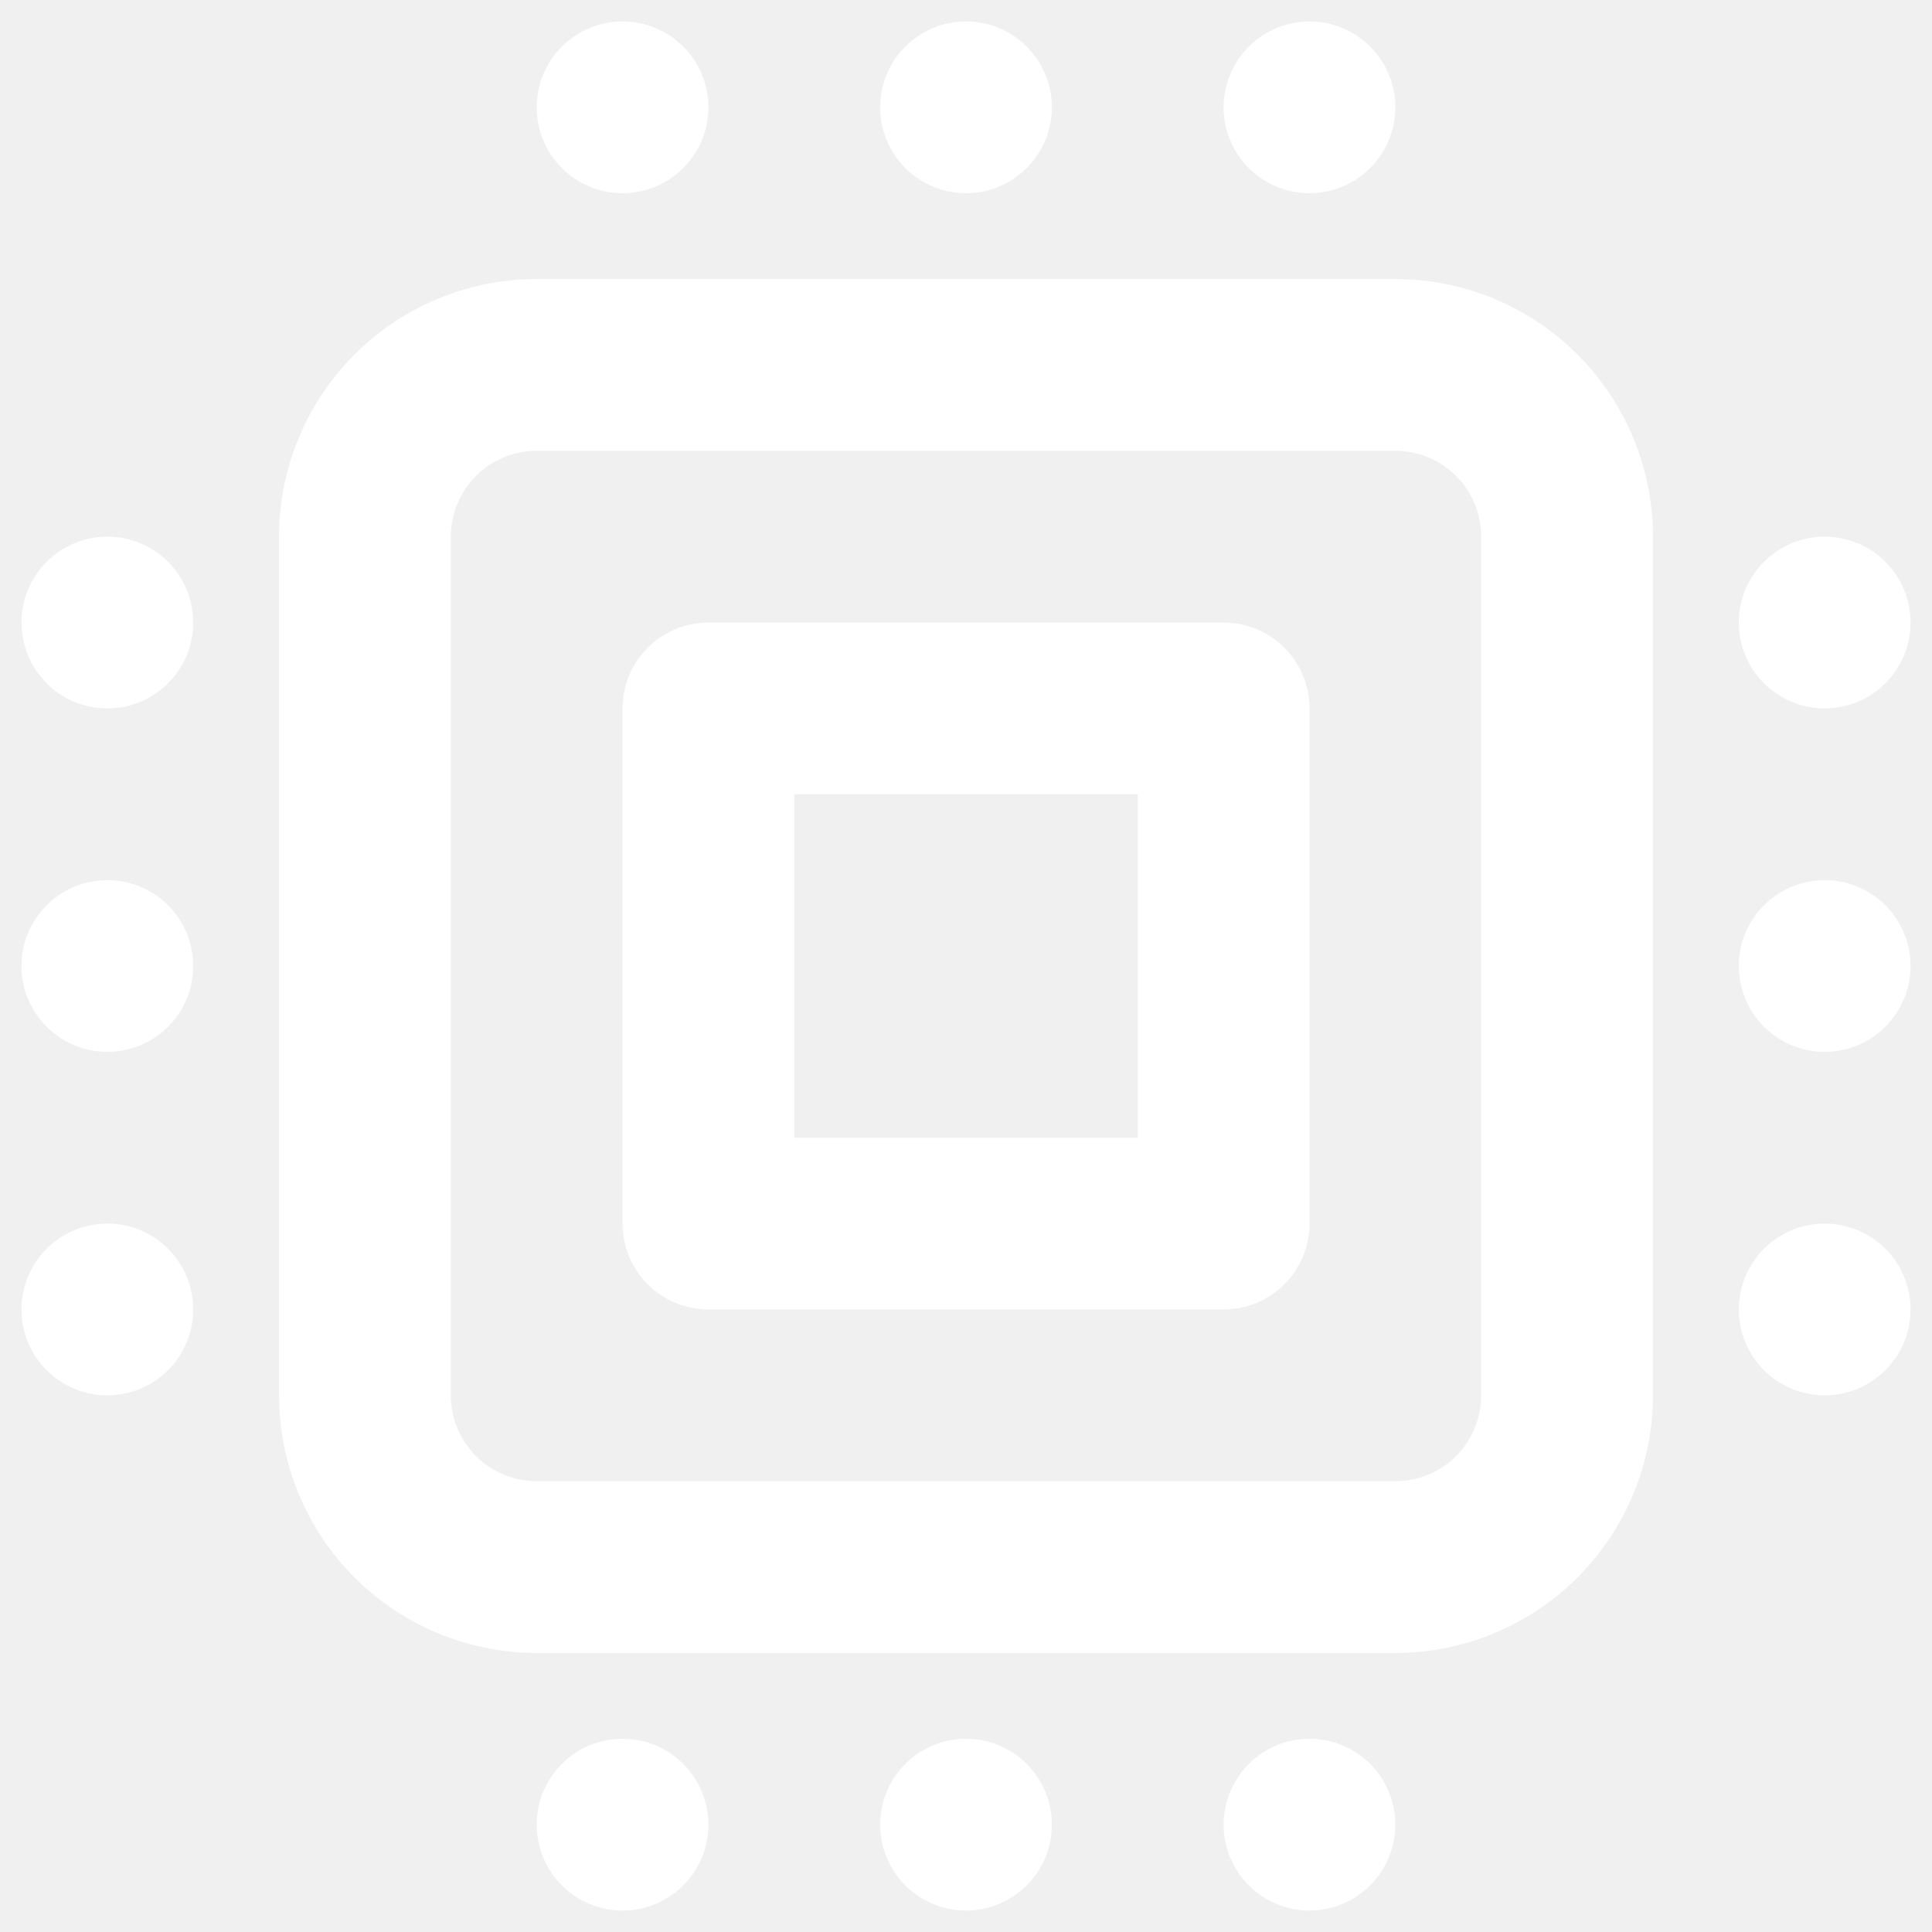
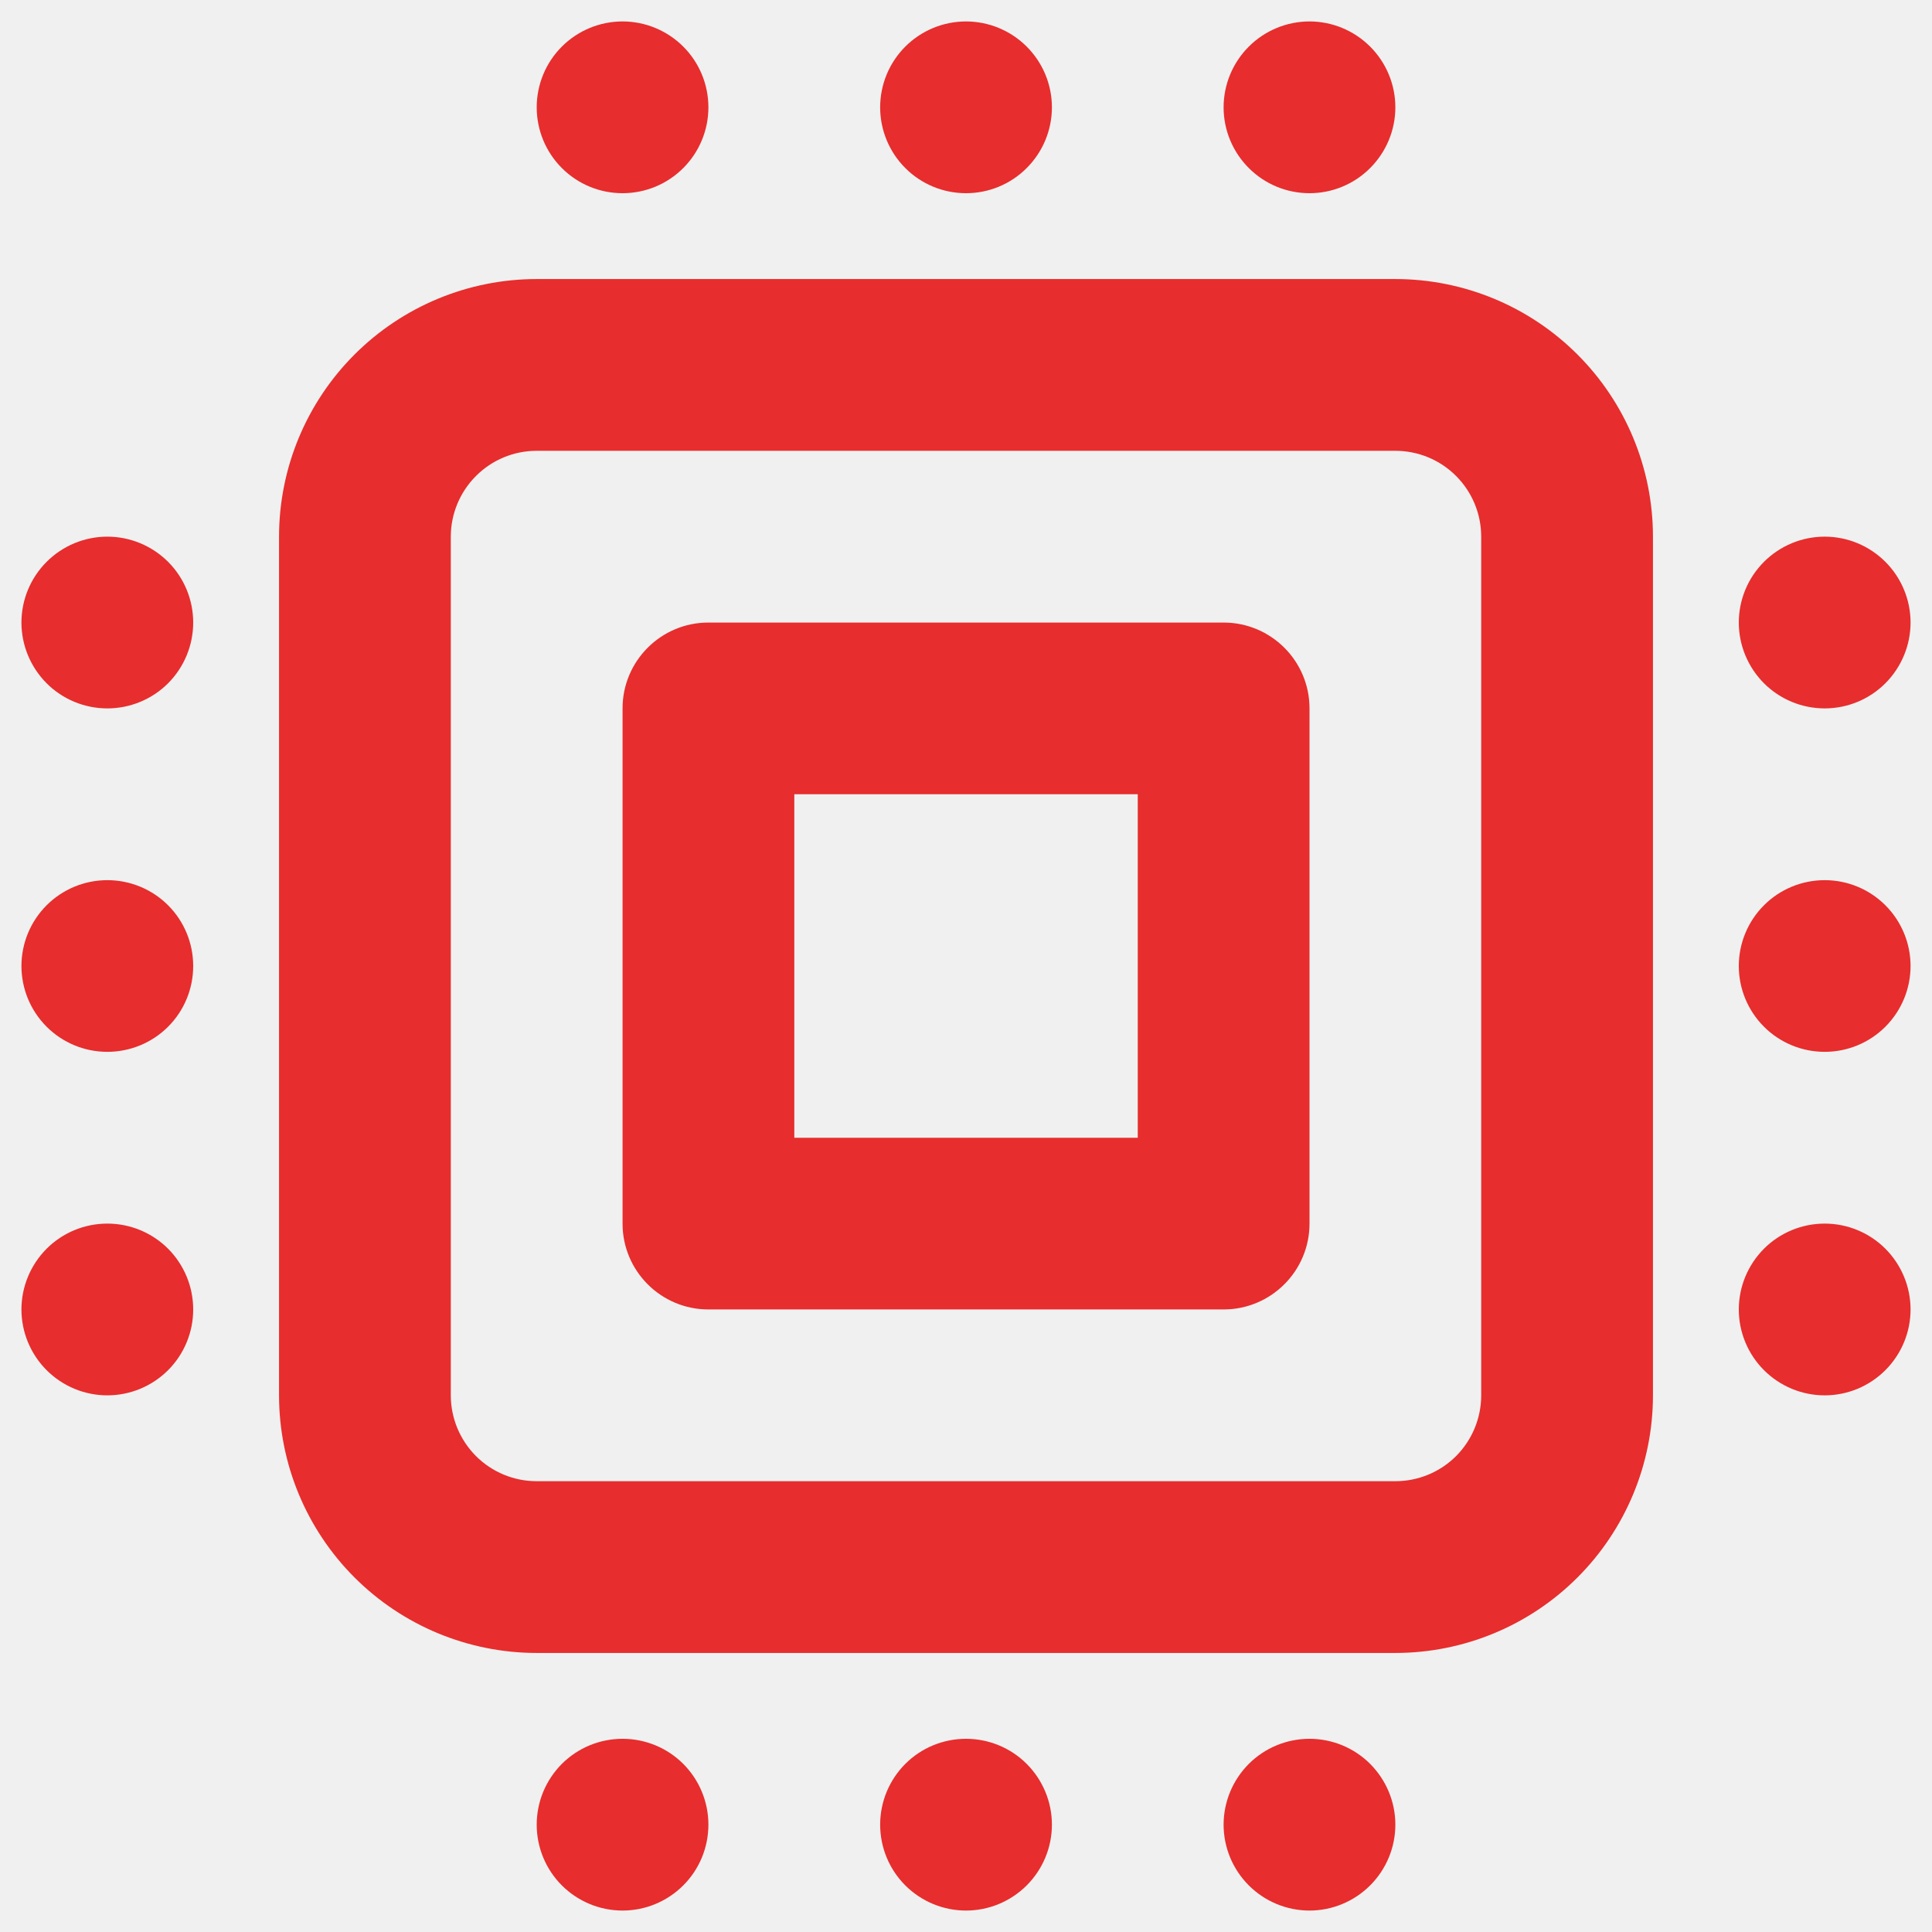
<svg xmlns="http://www.w3.org/2000/svg" width="30" height="30" viewBox="0 0 30 30" fill="none">
-   <path fill-rule="evenodd" clip-rule="evenodd" d="M11 1.667C11 2.02 10.86 2.359 10.61 2.609C10.36 2.86 10.021 3 9.667 3C9.313 3 8.974 2.86 8.724 2.609C8.474 2.359 8.334 2.02 8.334 1.667C8.334 1.313 8.474 0.974 8.724 0.724C8.974 0.474 9.313 0.333 9.667 0.333C10.021 0.333 10.36 0.474 10.61 0.724C10.86 0.974 11 1.313 11 1.667ZM16.334 1.667C16.334 2.02 16.193 2.359 15.943 2.609C15.693 2.86 15.354 3 15 3C14.646 3 14.307 2.86 14.057 2.609C13.807 2.359 13.667 2.02 13.667 1.667C13.667 1.313 13.807 0.974 14.057 0.724C14.307 0.474 14.646 0.333 15 0.333C15.354 0.333 15.693 0.474 15.943 0.724C16.193 0.974 16.334 1.313 16.334 1.667ZM20.334 3C20.687 3 21.026 2.86 21.276 2.609C21.526 2.359 21.667 2.02 21.667 1.667C21.667 1.313 21.526 0.974 21.276 0.724C21.026 0.474 20.687 0.333 20.334 0.333C19.98 0.333 19.641 0.474 19.391 0.724C19.141 0.974 19 1.313 19 1.667C19 2.02 19.141 2.359 19.391 2.609C19.641 2.86 19.98 3 20.334 3ZM11 28.333C11 28.687 10.86 29.026 10.61 29.276C10.36 29.526 10.021 29.667 9.667 29.667C9.313 29.667 8.974 29.526 8.724 29.276C8.474 29.026 8.334 28.687 8.334 28.333C8.334 27.98 8.474 27.641 8.724 27.39C8.974 27.14 9.313 27 9.667 27C10.021 27 10.36 27.14 10.61 27.39C10.86 27.641 11 27.98 11 28.333ZM16.334 28.333C16.334 28.687 16.193 29.026 15.943 29.276C15.693 29.526 15.354 29.667 15 29.667C14.646 29.667 14.307 29.526 14.057 29.276C13.807 29.026 13.667 28.687 13.667 28.333C13.667 27.98 13.807 27.641 14.057 27.39C14.307 27.14 14.646 27 15 27C15.354 27 15.693 27.14 15.943 27.39C16.193 27.641 16.334 27.98 16.334 28.333ZM20.334 29.667C20.687 29.667 21.026 29.526 21.276 29.276C21.526 29.026 21.667 28.687 21.667 28.333C21.667 27.98 21.526 27.641 21.276 27.39C21.026 27.14 20.687 27 20.334 27C19.98 27 19.641 27.14 19.391 27.39C19.141 27.641 19 27.98 19 28.333C19 28.687 19.141 29.026 19.391 29.276C19.641 29.526 19.98 29.667 20.334 29.667ZM29.667 20.333C29.667 19.98 29.526 19.641 29.276 19.39C29.026 19.14 28.687 19 28.334 19C27.98 19 27.641 19.14 27.391 19.39C27.141 19.641 27 19.98 27 20.333C27 20.687 27.141 21.026 27.391 21.276C27.641 21.526 27.98 21.667 28.334 21.667C28.687 21.667 29.026 21.526 29.276 21.276C29.526 21.026 29.667 20.687 29.667 20.333ZM29.667 15C29.667 14.646 29.526 14.307 29.276 14.057C29.026 13.807 28.687 13.667 28.334 13.667C27.98 13.667 27.641 13.807 27.391 14.057C27.141 14.307 27 14.646 27 15C27 15.354 27.141 15.693 27.391 15.943C27.641 16.193 27.98 16.333 28.334 16.333C28.687 16.333 29.026 16.193 29.276 15.943C29.526 15.693 29.667 15.354 29.667 15ZM28.334 8.333C28.687 8.333 29.026 8.474 29.276 8.724C29.526 8.974 29.667 9.313 29.667 9.667C29.667 10.02 29.526 10.359 29.276 10.61C29.026 10.86 28.687 11 28.334 11C27.98 11 27.641 10.86 27.391 10.61C27.141 10.359 27 10.02 27 9.667C27 9.313 27.141 8.974 27.391 8.724C27.641 8.474 27.98 8.333 28.334 8.333ZM1.667 19C2.02 19 2.36 19.14 2.61 19.39C2.86 19.641 3 19.98 3 20.333C3 20.687 2.86 21.026 2.61 21.276C2.36 21.526 2.02 21.667 1.667 21.667C1.313 21.667 0.974 21.526 0.724 21.276C0.474 21.026 0.333 20.687 0.333 20.333C0.333 19.98 0.474 19.641 0.724 19.39C0.974 19.14 1.313 19 1.667 19ZM1.667 13.667C2.02 13.667 2.36 13.807 2.61 14.057C2.86 14.307 3 14.646 3 15C3 15.354 2.86 15.693 2.61 15.943C2.36 16.193 2.02 16.333 1.667 16.333C1.313 16.333 0.974 16.193 0.724 15.943C0.474 15.693 0.333 15.354 0.333 15C0.333 14.646 0.474 14.307 0.724 14.057C0.974 13.807 1.313 13.667 1.667 13.667ZM3 9.667C3 9.313 2.86 8.974 2.61 8.724C2.36 8.474 2.02 8.333 1.667 8.333C1.313 8.333 0.974 8.474 0.724 8.724C0.474 8.974 0.333 9.313 0.333 9.667C0.333 10.02 0.474 10.359 0.724 10.61C0.974 10.86 1.313 11 1.667 11C2.02 11 2.36 10.86 2.61 10.61C2.86 10.359 3 10.02 3 9.667ZM21.667 7H8.334C7.98 7 7.641 7.14 7.391 7.391C7.141 7.641 7 7.98 7 8.333V21.667C7 22.02 7.141 22.359 7.391 22.61C7.641 22.86 7.98 23 8.334 23H21.667C22.02 23 22.36 22.86 22.61 22.61C22.86 22.359 23 22.02 23 21.667V8.333C23 7.98 22.86 7.641 22.61 7.391C22.36 7.14 22.02 7 21.667 7ZM8.334 4.333C7.273 4.333 6.255 4.755 5.505 5.505C4.755 6.255 4.333 7.272 4.333 8.333V21.667C4.333 22.727 4.755 23.745 5.505 24.495C6.255 25.245 7.273 25.667 8.334 25.667H21.667C22.728 25.667 23.745 25.245 24.495 24.495C25.245 23.745 25.667 22.727 25.667 21.667V8.333C25.667 7.272 25.245 6.255 24.495 5.505C23.745 4.755 22.728 4.333 21.667 4.333H8.334ZM17.667 12.333H12.334V17.667H17.667V12.333ZM11 9.667C10.264 9.667 9.667 10.264 9.667 11V19C9.667 19.736 10.264 20.333 11 20.333H19C19.736 20.333 20.334 19.736 20.334 19V11C20.334 10.264 19.736 9.667 19 9.667H11Z" fill="white" />
+   <path viewBox="0 0 24 24" style="fill: #e72d2d;transform: ;msFilter:;" fill-rule="evenodd" clip-rule="evenodd" d="M11 1.667C11 2.02 10.86 2.359 10.61 2.609C10.36 2.86 10.021 3 9.667 3C9.313 3 8.974 2.86 8.724 2.609C8.474 2.359 8.334 2.02 8.334 1.667C8.334 1.313 8.474 0.974 8.724 0.724C8.974 0.474 9.313 0.333 9.667 0.333C10.021 0.333 10.36 0.474 10.61 0.724C10.86 0.974 11 1.313 11 1.667ZM16.334 1.667C16.334 2.02 16.193 2.359 15.943 2.609C15.693 2.86 15.354 3 15 3C14.646 3 14.307 2.86 14.057 2.609C13.807 2.359 13.667 2.02 13.667 1.667C13.667 1.313 13.807 0.974 14.057 0.724C14.307 0.474 14.646 0.333 15 0.333C15.354 0.333 15.693 0.474 15.943 0.724C16.193 0.974 16.334 1.313 16.334 1.667ZM20.334 3C20.687 3 21.026 2.86 21.276 2.609C21.526 2.359 21.667 2.02 21.667 1.667C21.667 1.313 21.526 0.974 21.276 0.724C21.026 0.474 20.687 0.333 20.334 0.333C19.98 0.333 19.641 0.474 19.391 0.724C19.141 0.974 19 1.313 19 1.667C19 2.02 19.141 2.359 19.391 2.609C19.641 2.86 19.98 3 20.334 3ZM11 28.333C11 28.687 10.86 29.026 10.61 29.276C10.36 29.526 10.021 29.667 9.667 29.667C9.313 29.667 8.974 29.526 8.724 29.276C8.474 29.026 8.334 28.687 8.334 28.333C8.334 27.98 8.474 27.641 8.724 27.39C8.974 27.14 9.313 27 9.667 27C10.021 27 10.36 27.14 10.61 27.39C10.86 27.641 11 27.98 11 28.333ZM16.334 28.333C16.334 28.687 16.193 29.026 15.943 29.276C15.693 29.526 15.354 29.667 15 29.667C14.646 29.667 14.307 29.526 14.057 29.276C13.807 29.026 13.667 28.687 13.667 28.333C13.667 27.98 13.807 27.641 14.057 27.39C14.307 27.14 14.646 27 15 27C15.354 27 15.693 27.14 15.943 27.39C16.193 27.641 16.334 27.98 16.334 28.333ZM20.334 29.667C20.687 29.667 21.026 29.526 21.276 29.276C21.526 29.026 21.667 28.687 21.667 28.333C21.667 27.98 21.526 27.641 21.276 27.39C21.026 27.14 20.687 27 20.334 27C19.98 27 19.641 27.14 19.391 27.39C19.141 27.641 19 27.98 19 28.333C19 28.687 19.141 29.026 19.391 29.276C19.641 29.526 19.98 29.667 20.334 29.667ZM29.667 20.333C29.667 19.98 29.526 19.641 29.276 19.39C29.026 19.14 28.687 19 28.334 19C27.98 19 27.641 19.14 27.391 19.39C27.141 19.641 27 19.98 27 20.333C27 20.687 27.141 21.026 27.391 21.276C27.641 21.526 27.98 21.667 28.334 21.667C28.687 21.667 29.026 21.526 29.276 21.276C29.526 21.026 29.667 20.687 29.667 20.333ZM29.667 15C29.667 14.646 29.526 14.307 29.276 14.057C29.026 13.807 28.687 13.667 28.334 13.667C27.98 13.667 27.641 13.807 27.391 14.057C27.141 14.307 27 14.646 27 15C27 15.354 27.141 15.693 27.391 15.943C27.641 16.193 27.98 16.333 28.334 16.333C28.687 16.333 29.026 16.193 29.276 15.943C29.526 15.693 29.667 15.354 29.667 15ZM28.334 8.333C28.687 8.333 29.026 8.474 29.276 8.724C29.526 8.974 29.667 9.313 29.667 9.667C29.667 10.02 29.526 10.359 29.276 10.61C29.026 10.86 28.687 11 28.334 11C27.98 11 27.641 10.86 27.391 10.61C27.141 10.359 27 10.02 27 9.667C27 9.313 27.141 8.974 27.391 8.724C27.641 8.474 27.98 8.333 28.334 8.333ZM1.667 19C2.02 19 2.36 19.14 2.61 19.39C2.86 19.641 3 19.98 3 20.333C3 20.687 2.86 21.026 2.61 21.276C2.36 21.526 2.02 21.667 1.667 21.667C1.313 21.667 0.974 21.526 0.724 21.276C0.474 21.026 0.333 20.687 0.333 20.333C0.333 19.98 0.474 19.641 0.724 19.39C0.974 19.14 1.313 19 1.667 19ZM1.667 13.667C2.02 13.667 2.36 13.807 2.61 14.057C2.86 14.307 3 14.646 3 15C3 15.354 2.86 15.693 2.61 15.943C2.36 16.193 2.02 16.333 1.667 16.333C1.313 16.333 0.974 16.193 0.724 15.943C0.474 15.693 0.333 15.354 0.333 15C0.333 14.646 0.474 14.307 0.724 14.057C0.974 13.807 1.313 13.667 1.667 13.667ZM3 9.667C3 9.313 2.86 8.974 2.61 8.724C2.36 8.474 2.02 8.333 1.667 8.333C1.313 8.333 0.974 8.474 0.724 8.724C0.474 8.974 0.333 9.313 0.333 9.667C0.333 10.02 0.474 10.359 0.724 10.61C0.974 10.86 1.313 11 1.667 11C2.02 11 2.36 10.86 2.61 10.61C2.86 10.359 3 10.02 3 9.667ZM21.667 7H8.334C7.98 7 7.641 7.14 7.391 7.391C7.141 7.641 7 7.98 7 8.333V21.667C7 22.02 7.141 22.359 7.391 22.61C7.641 22.86 7.98 23 8.334 23H21.667C22.02 23 22.36 22.86 22.61 22.61C22.86 22.359 23 22.02 23 21.667V8.333C23 7.98 22.86 7.641 22.61 7.391C22.36 7.14 22.02 7 21.667 7ZM8.334 4.333C7.273 4.333 6.255 4.755 5.505 5.505C4.755 6.255 4.333 7.272 4.333 8.333V21.667C4.333 22.727 4.755 23.745 5.505 24.495C6.255 25.245 7.273 25.667 8.334 25.667H21.667C22.728 25.667 23.745 25.245 24.495 24.495C25.245 23.745 25.667 22.727 25.667 21.667V8.333C25.667 7.272 25.245 6.255 24.495 5.505C23.745 4.755 22.728 4.333 21.667 4.333H8.334ZM17.667 12.333H12.334V17.667H17.667V12.333ZM11 9.667C10.264 9.667 9.667 10.264 9.667 11V19C9.667 19.736 10.264 20.333 11 20.333H19C19.736 20.333 20.334 19.736 20.334 19V11C20.334 10.264 19.736 9.667 19 9.667H11Z" fill="white" />
</svg>
